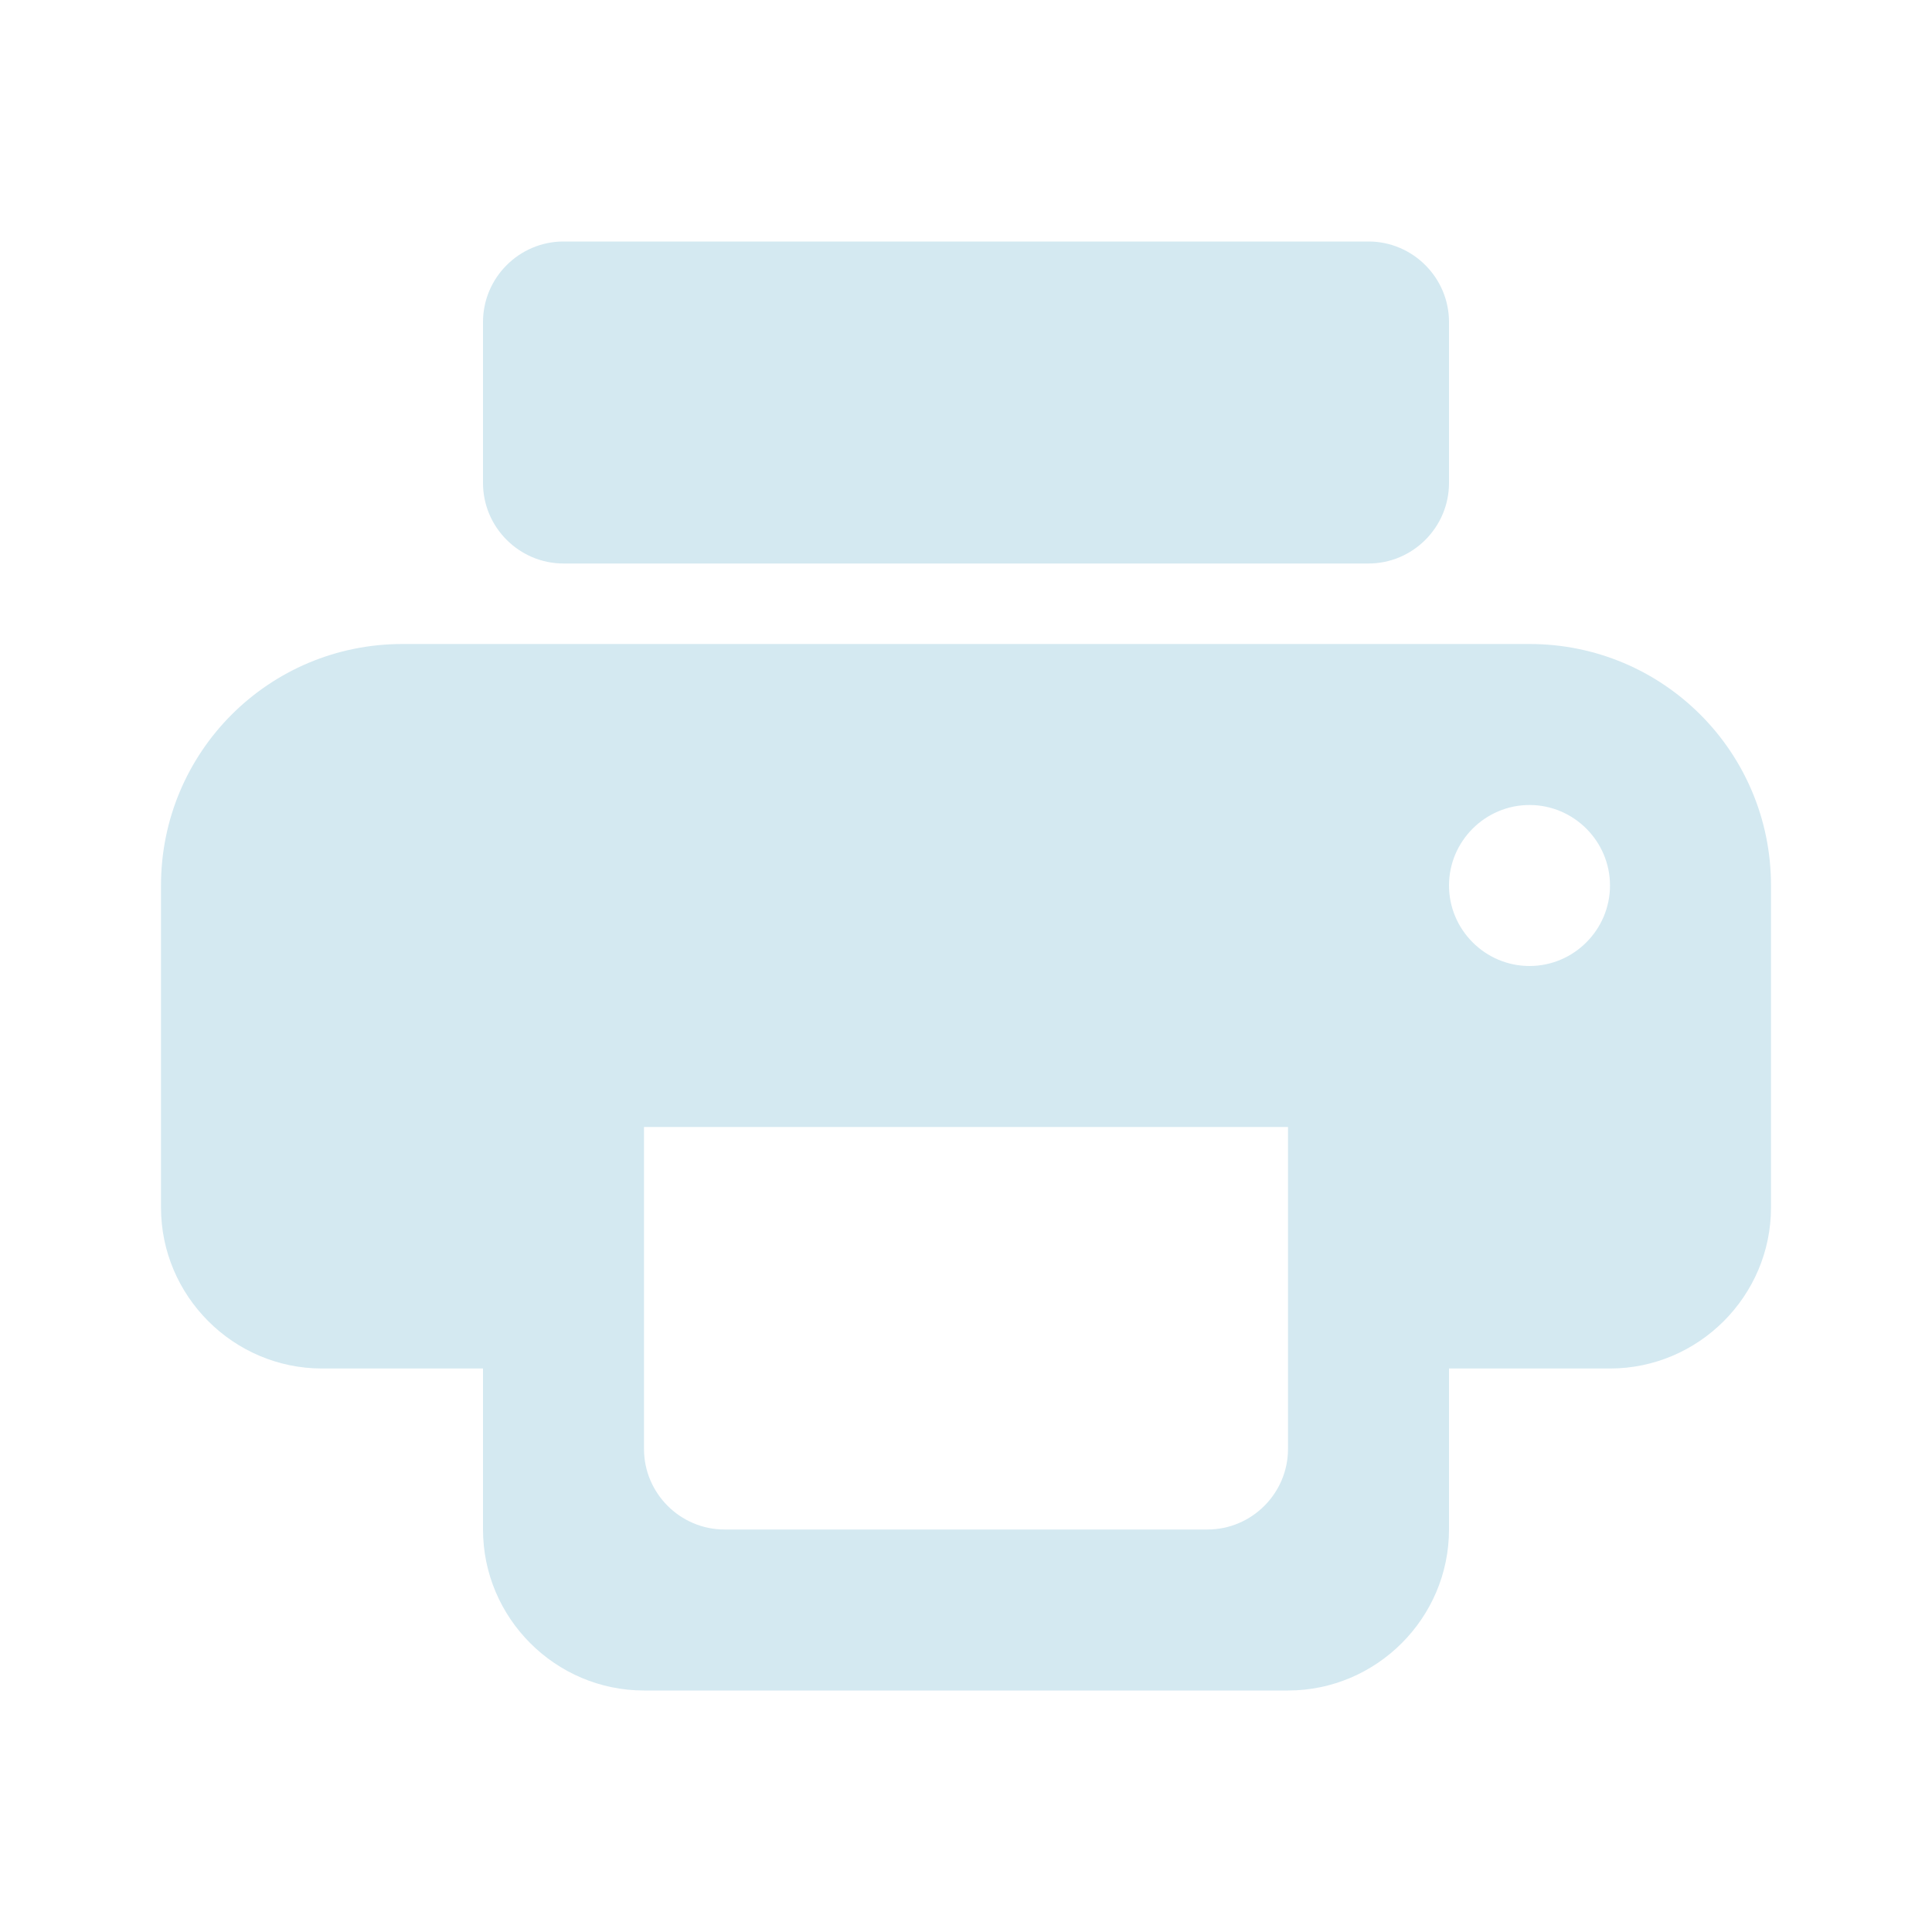
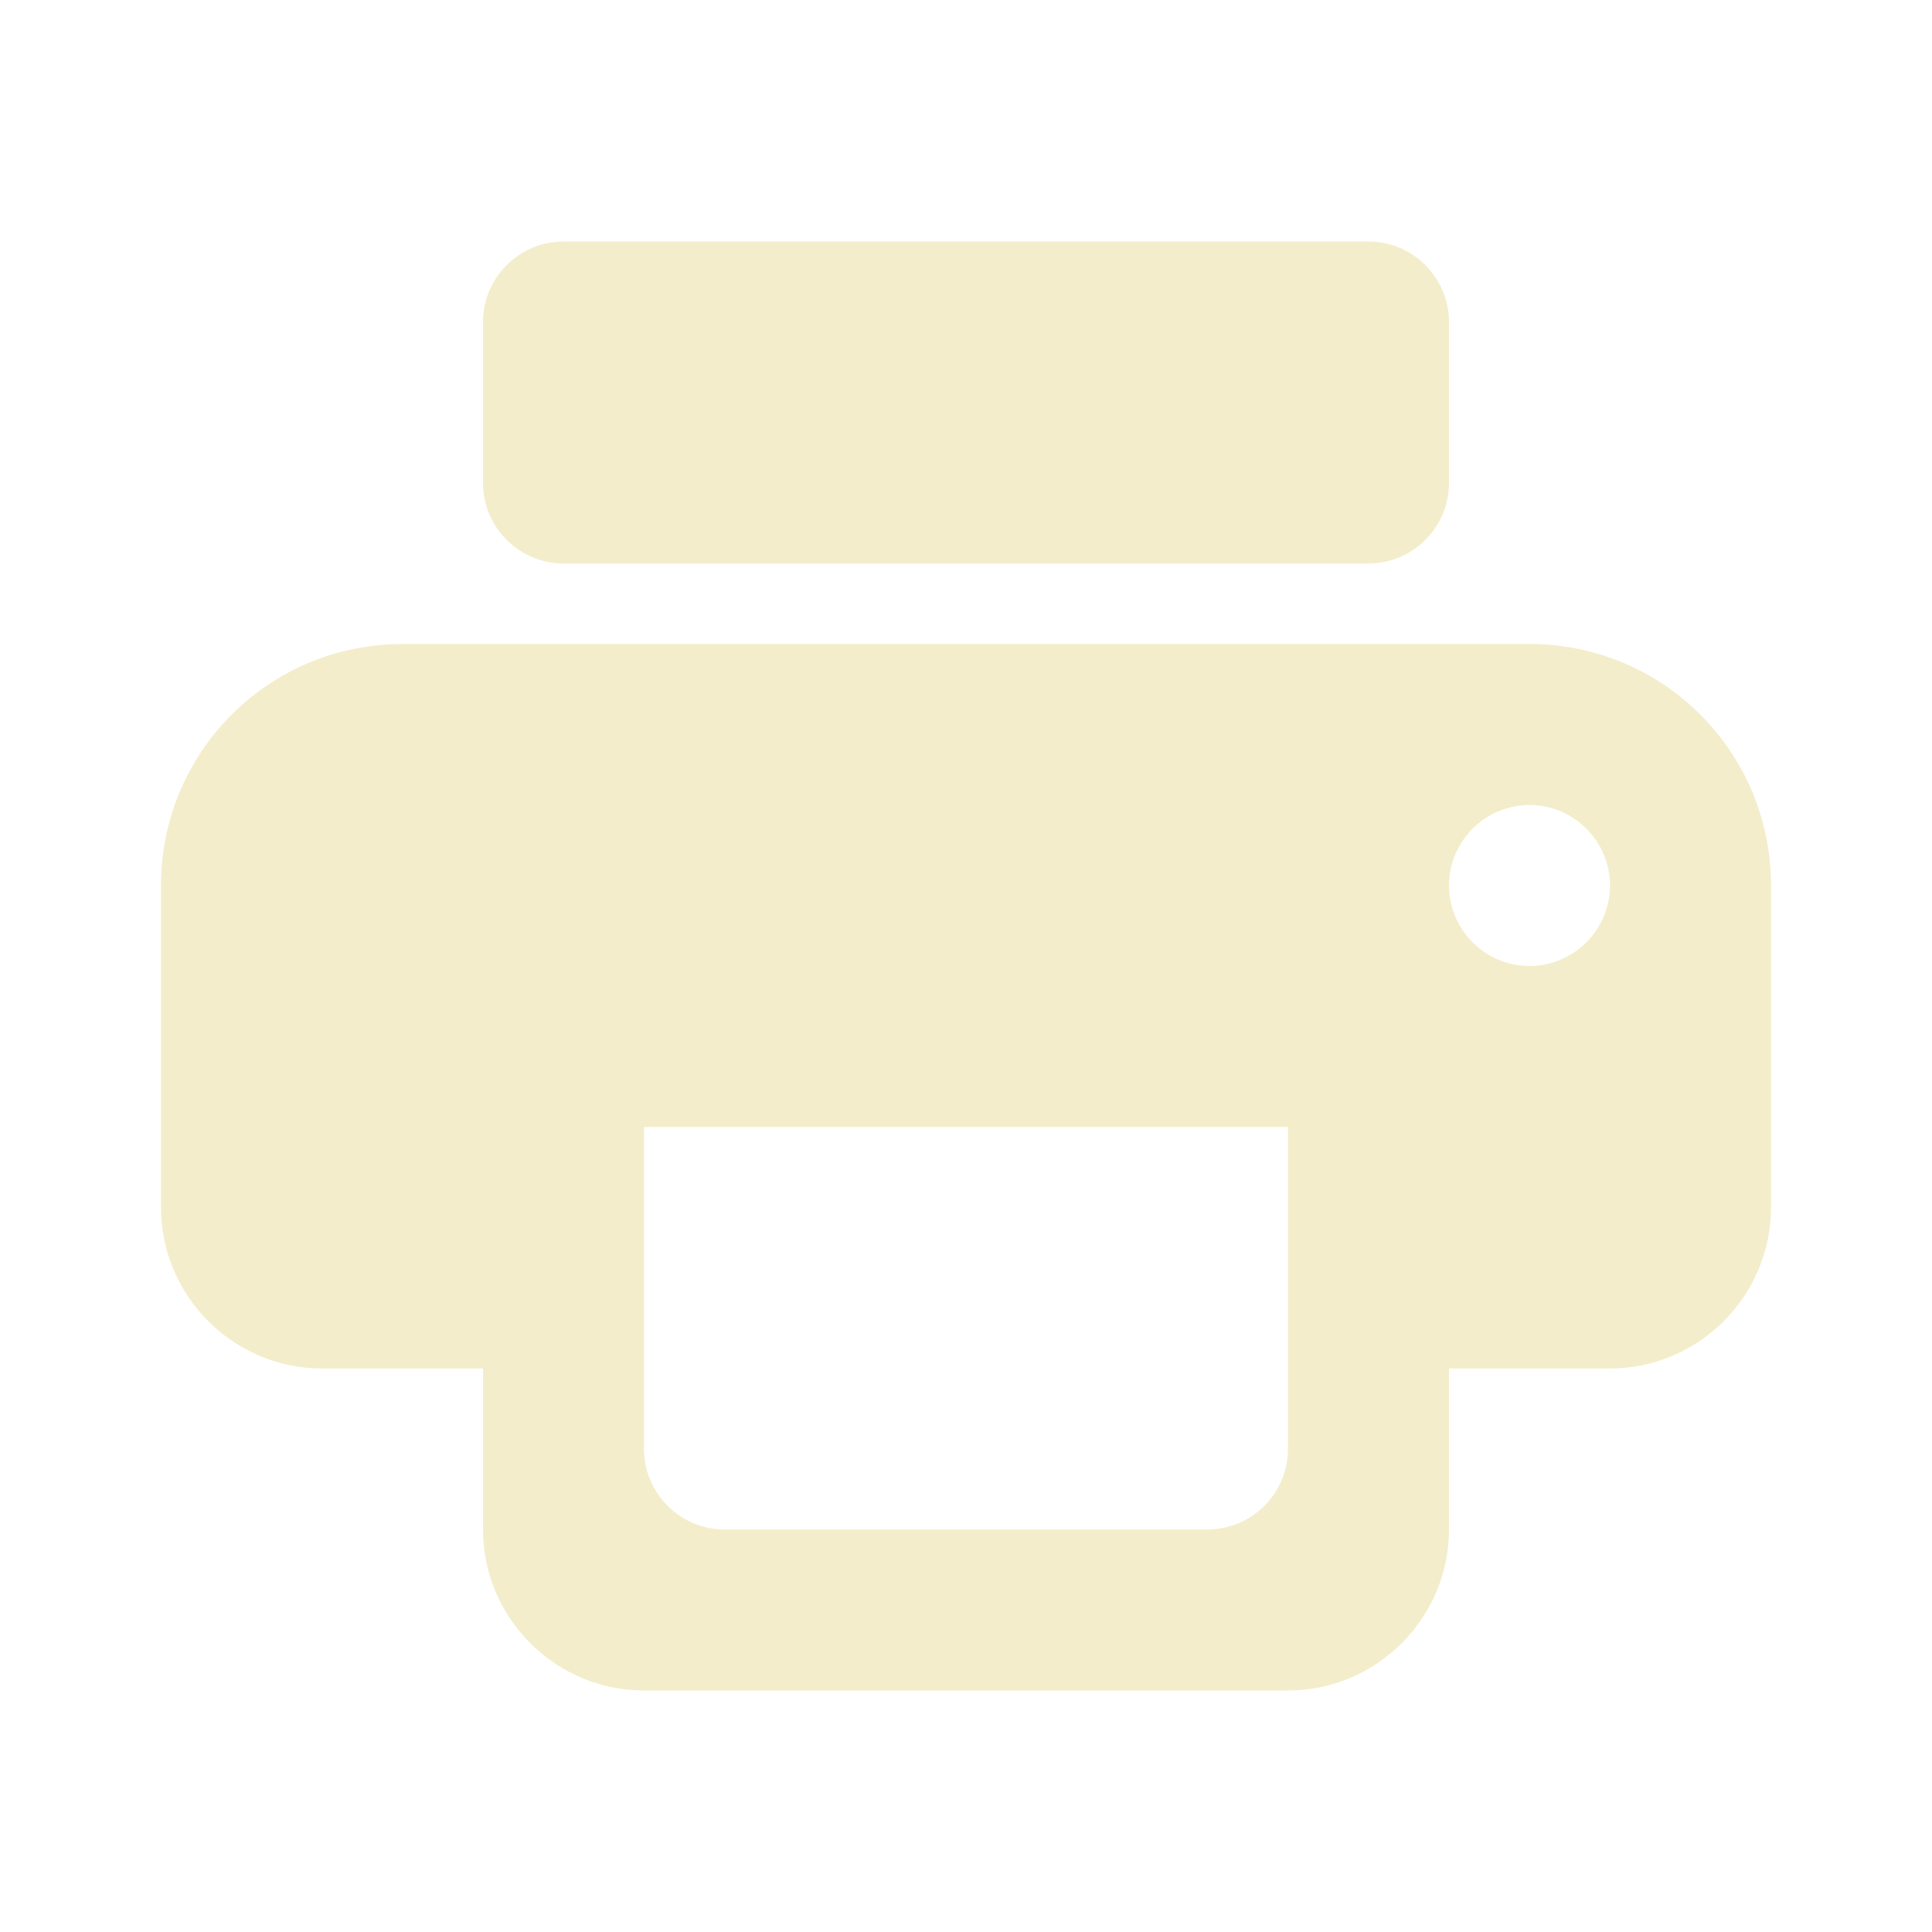
- <svg xmlns="http://www.w3.org/2000/svg" viewBox="0 0 24 24" fill="#d4e9f1">
+ <svg xmlns="http://www.w3.org/2000/svg" viewBox="0 0 24 24" fill="#f3edcb">
  <path d="M0 0h24v24H0V0z" fill="none" />
  <path d="M19 8H5c-1.66 0-3 1.34-3 3v4c0 1.1.9 2 2 2h2v2c0 1.1.9 2 2 2h8c1.1 0 2-.9 2-2v-2h2c1.1 0 2-.9 2-2v-4c0-1.66-1.34-3-3-3zm-4 11H9c-.55 0-1-.45-1-1v-4h8v4c0 .55-.45 1-1 1zm4-7c-.55 0-1-.45-1-1s.45-1 1-1 1 .45 1 1-.45 1-1 1zm-2-9H7c-.55 0-1 .45-1 1v2c0 .55.45 1 1 1h10c.55 0 1-.45 1-1V4c0-.55-.45-1-1-1z" />
</svg>
